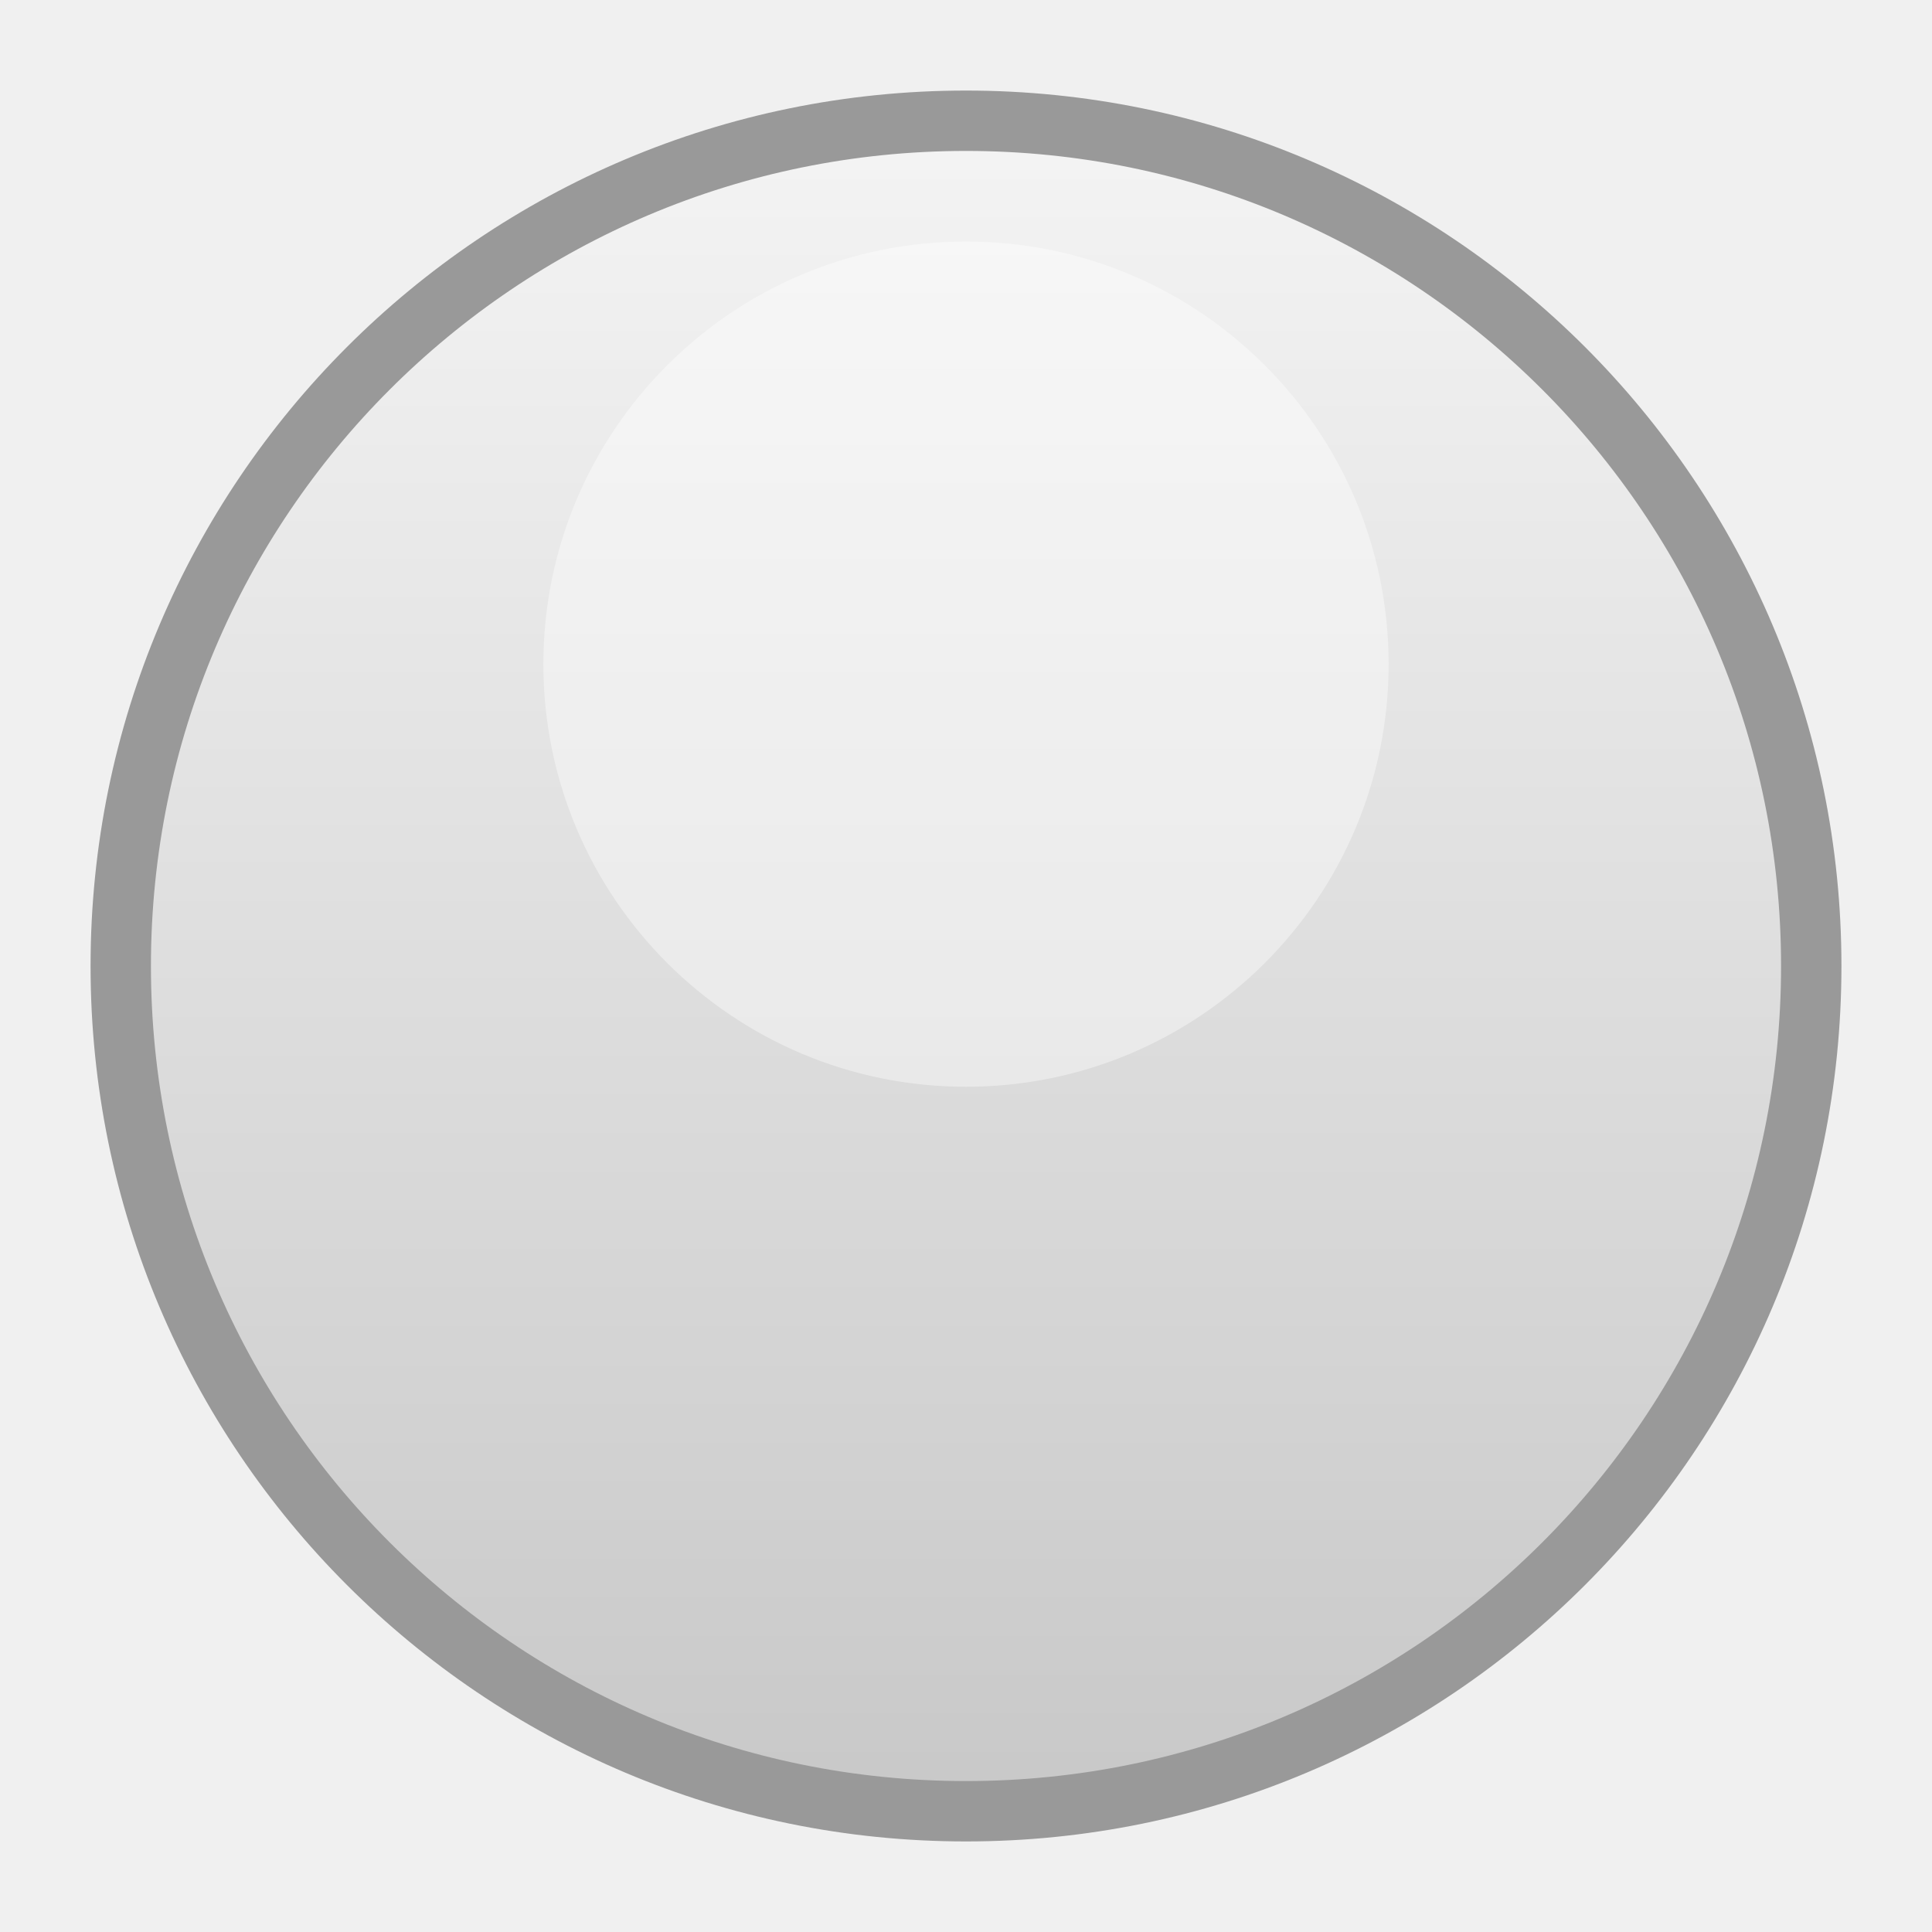
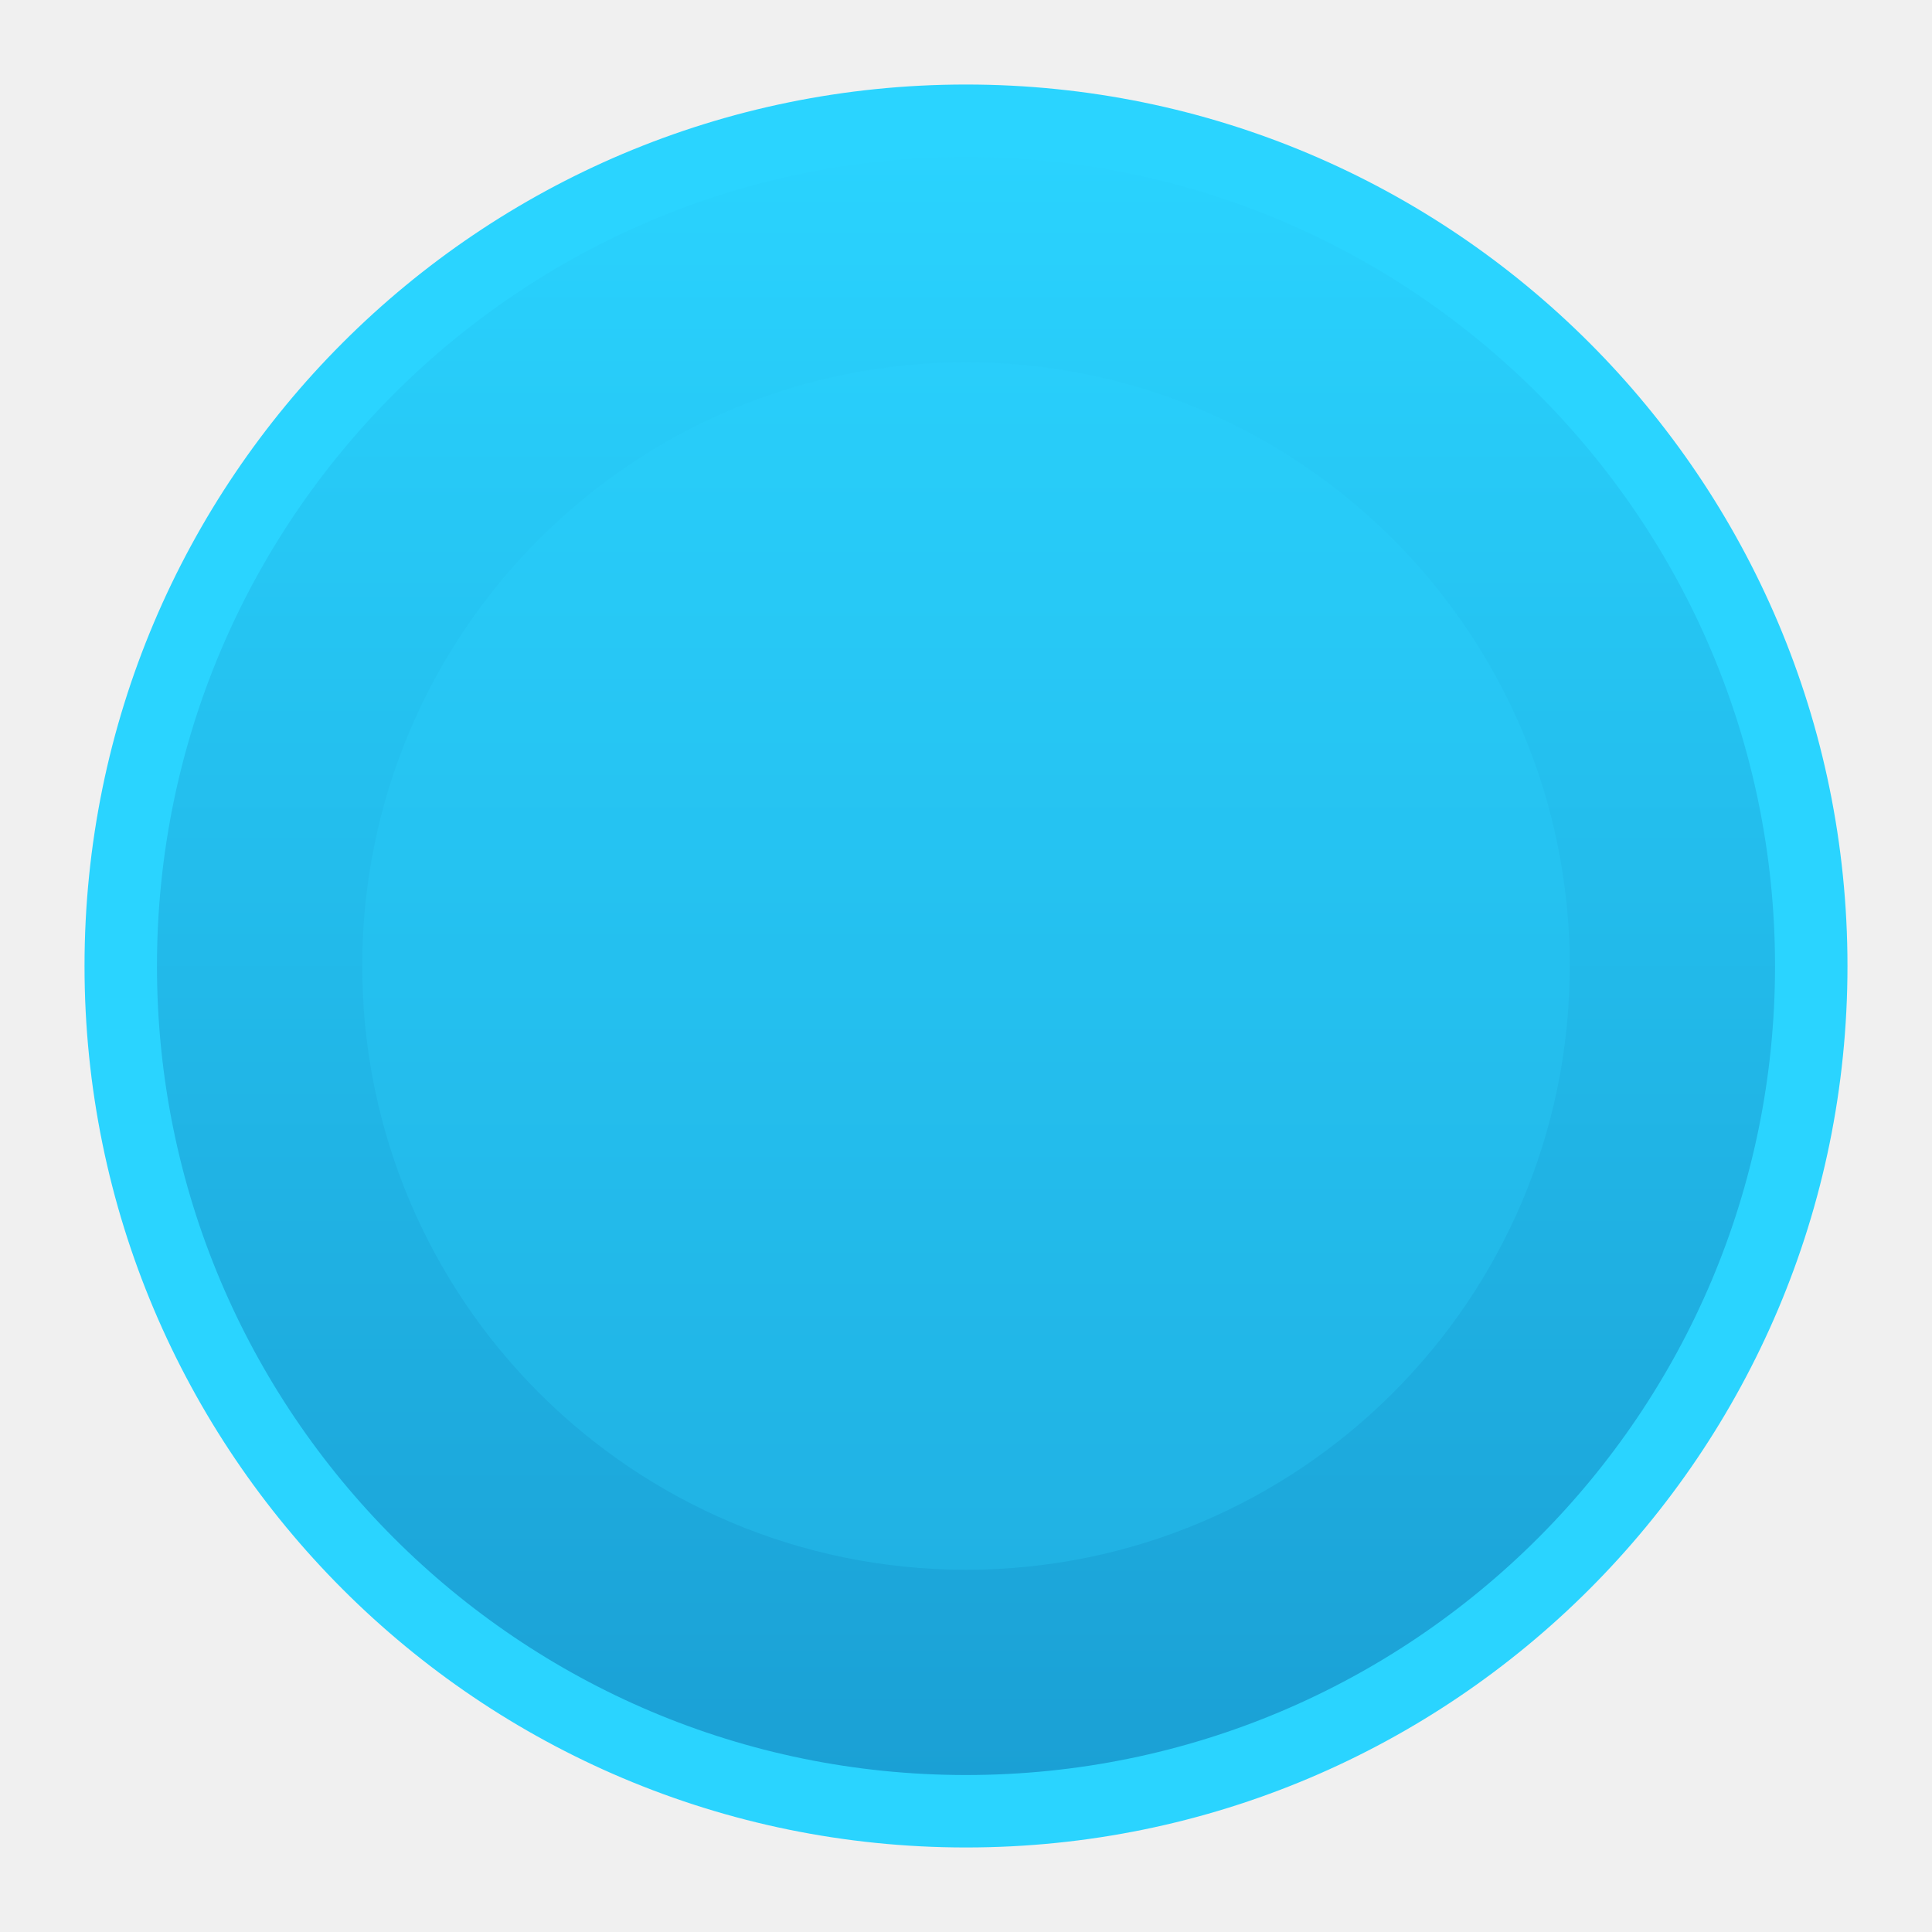
<svg xmlns="http://www.w3.org/2000/svg" width="32" height="32" viewBox="0 0 32 32">
  <defs>
    <linearGradient id="g-tb" x1="0" y1="0" x2="0" y2="1">
-       <stop offset="0%" stop-color="#e8e8e8" />
-       <stop offset="50%" stop-color="#d0d0d0" />
-       <stop offset="100%" stop-color="#b8b8b8" />
+       <stop offset="0%" stop-color="#1a2848" />
+       <stop offset="100%" stop-color="#0e1730" />
    </linearGradient>
    <linearGradient id="g-tb-i" x1="0" y1="0" x2="0" y2="1">
-       <stop offset="0%" stop-color="#f0f0f0" />
-       <stop offset="100%" stop-color="#e0e0e0" />
+       <stop offset="0%" stop-color="#121c34" />
+       <stop offset="100%" stop-color="#0a1020" />
    </linearGradient>
    <linearGradient id="g-btn" x1="0" y1="0" x2="0" y2="1">
-       <stop offset="0%" stop-color="#f4f4f4" />
-       <stop offset="45%" stop-color="#e0e0e0" />
-       <stop offset="100%" stop-color="#c8c8c8" />
+       <stop offset="0%" stop-color="#1a2848" />
+       <stop offset="100%" stop-color="#0e1730" />
    </linearGradient>
    <linearGradient id="g-btn-h" x1="0" y1="0" x2="0" y2="1">
-       <stop offset="0%" stop-color="#fafafa" />
-       <stop offset="45%" stop-color="#ebebeb" />
-       <stop offset="100%" stop-color="#d8d8d8" />
+       <stop offset="0%" stop-color="#223058" />
+       <stop offset="100%" stop-color="#16223f" />
    </linearGradient>
    <linearGradient id="g-btn-p" x1="0" y1="0" x2="0" y2="1">
-       <stop offset="0%" stop-color="#b8b8b8" />
-       <stop offset="100%" stop-color="#d0d0d0" />
+       <stop offset="0%" stop-color="#0a1020" />
+       <stop offset="100%" stop-color="#121c34" />
    </linearGradient>
    <linearGradient id="g-btn-d" x1="0" y1="0" x2="0" y2="1">
-       <stop offset="0%" stop-color="#aabbd4" />
-       <stop offset="45%" stop-color="#8aaac4" />
-       <stop offset="100%" stop-color="#6a8aaa" />
+       <stop offset="0%" stop-color="#2ad4ff" />
+       <stop offset="100%" stop-color="#1a9fd4" />
    </linearGradient>
    <linearGradient id="g-close" x1="0" y1="0" x2="0" y2="1">
-       <stop offset="0%" stop-color="#ff8880" />
-       <stop offset="100%" stop-color="#d84040" />
+       <stop offset="0%" stop-color="#ff6688" />
+       <stop offset="100%" stop-color="#cc3355" />
    </linearGradient>
    <linearGradient id="g-close-h" x1="0" y1="0" x2="0" y2="1">
-       <stop offset="0%" stop-color="#ffa098" />
-       <stop offset="100%" stop-color="#e05050" />
+       <stop offset="0%" stop-color="#ff88aa" />
+       <stop offset="100%" stop-color="#dd4466" />
    </linearGradient>
    <linearGradient id="g-close-p" x1="0" y1="0" x2="0" y2="1">
-       <stop offset="0%" stop-color="#b02828" />
-       <stop offset="100%" stop-color="#d84040" />
+       <stop offset="0%" stop-color="#992244" />
+       <stop offset="100%" stop-color="#cc3355" />
    </linearGradient>
    <linearGradient id="g-min" x1="0" y1="0" x2="0" y2="1">
-       <stop offset="0%" stop-color="#ffe080" />
-       <stop offset="100%" stop-color="#d4a820" />
+       <stop offset="0%" stop-color="#334466" />
+       <stop offset="100%" stop-color="#223050" />
    </linearGradient>
    <linearGradient id="g-min-h" x1="0" y1="0" x2="0" y2="1">
-       <stop offset="0%" stop-color="#fff0a0" />
-       <stop offset="100%" stop-color="#e4b830" />
+       <stop offset="0%" stop-color="#3a5070" />
+       <stop offset="100%" stop-color="#2a4060" />
    </linearGradient>
    <linearGradient id="g-min-p" x1="0" y1="0" x2="0" y2="1">
-       <stop offset="0%" stop-color="#a87810" />
-       <stop offset="100%" stop-color="#d4a820" />
+       <stop offset="0%" stop-color="#1a2840" />
+       <stop offset="100%" stop-color="#223050" />
    </linearGradient>
    <linearGradient id="g-max" x1="0" y1="0" x2="0" y2="1">
-       <stop offset="0%" stop-color="#80d880" />
-       <stop offset="100%" stop-color="#30a030" />
+       <stop offset="0%" stop-color="#334466" />
+       <stop offset="100%" stop-color="#223050" />
    </linearGradient>
    <linearGradient id="g-max-h" x1="0" y1="0" x2="0" y2="1">
-       <stop offset="0%" stop-color="#98f098" />
-       <stop offset="100%" stop-color="#40b040" />
+       <stop offset="0%" stop-color="#3a5070" />
+       <stop offset="100%" stop-color="#2a4060" />
    </linearGradient>
    <linearGradient id="g-max-p" x1="0" y1="0" x2="0" y2="1">
-       <stop offset="0%" stop-color="#1a7a1a" />
-       <stop offset="100%" stop-color="#30a030" />
+       <stop offset="0%" stop-color="#1a2840" />
+       <stop offset="100%" stop-color="#223050" />
    </linearGradient>
    <linearGradient id="g-track" x1="0" y1="0" x2="0" y2="1">
-       <stop offset="0%" stop-color="#c0c0c0" />
-       <stop offset="100%" stop-color="#d8d8d8" />
+       <stop offset="0%" stop-color="#0a1020" />
+       <stop offset="100%" stop-color="#060912" />
    </linearGradient>
    <linearGradient id="g-vtrack" x1="0" y1="0" x2="1" y2="0">
-       <stop offset="0%" stop-color="#c0c0c0" />
-       <stop offset="100%" stop-color="#d8d8d8" />
+       <stop offset="0%" stop-color="#0a1020" />
+       <stop offset="100%" stop-color="#060912" />
    </linearGradient>
    <linearGradient id="g-thumb" x1="0" y1="0" x2="0" y2="1">
-       <stop offset="0%" stop-color="#e8e8e8" />
-       <stop offset="45%" stop-color="#d4d4d4" />
-       <stop offset="100%" stop-color="#b8b8b8" />
+       <stop offset="0%" stop-color="#2a4068" />
+       <stop offset="100%" stop-color="#1a3050" />
    </linearGradient>
    <linearGradient id="g-vthumb" x1="0" y1="0" x2="1" y2="0">
-       <stop offset="0%" stop-color="#e8e8e8" />
-       <stop offset="45%" stop-color="#d4d4d4" />
-       <stop offset="100%" stop-color="#b8b8b8" />
+       <stop offset="0%" stop-color="#2a4068" />
+       <stop offset="100%" stop-color="#1a3050" />
    </linearGradient>
    <linearGradient id="g-check" x1="0" y1="0" x2="0" y2="1">
-       <stop offset="0%" stop-color="#aabbd4" />
-       <stop offset="100%" stop-color="#6a8aaa" />
+       <stop offset="0%" stop-color="#4a8cff" />
+       <stop offset="100%" stop-color="#2a68cc" />
    </linearGradient>
    <linearGradient id="g-input" x1="0" y1="0" x2="0" y2="1">
-       <stop offset="0%" stop-color="#e4e4e4" />
-       <stop offset="15%" stop-color="#f8f8f8" />
-       <stop offset="100%" stop-color="#ffffff" />
+       <stop offset="0%" stop-color="#0a1020" />
+       <stop offset="15%" stop-color="#0e1730" />
+       <stop offset="100%" stop-color="#16223f" />
    </linearGradient>
    <linearGradient id="g-input-f" x1="0" y1="0" x2="0" y2="1">
-       <stop offset="0%" stop-color="#d8e4f0" />
-       <stop offset="15%" stop-color="#f0f4ff" />
-       <stop offset="100%" stop-color="#ffffff" />
+       <stop offset="0%" stop-color="#142040" />
+       <stop offset="15%" stop-color="#0e1730" />
+       <stop offset="100%" stop-color="#1a3058" />
    </linearGradient>
    <linearGradient id="g-prog" x1="0" y1="0" x2="0" y2="1">
-       <stop offset="0%" stop-color="#aabbd4" />
-       <stop offset="50%" stop-color="#8aaac4" />
-       <stop offset="100%" stop-color="#6a8aaa" />
+       <stop offset="0%" stop-color="#4a8cff" />
+       <stop offset="50%" stop-color="#2ad4ff" />
+       <stop offset="100%" stop-color="#2a68cc" />
    </linearGradient>
    <linearGradient id="g-status" x1="0" y1="0" x2="0" y2="1">
-       <stop offset="0%" stop-color="#d8d8d8" />
-       <stop offset="100%" stop-color="#c8c8c8" />
+       <stop offset="0%" stop-color="#0e1730" />
+       <stop offset="100%" stop-color="#0a1020" />
    </linearGradient>
    <linearGradient id="g-tab-a" x1="0" y1="0" x2="0" y2="1">
-       <stop offset="0%" stop-color="#f4f4f4" />
-       <stop offset="100%" stop-color="#ececec" />
+       <stop offset="0%" stop-color="#223058" />
+       <stop offset="100%" stop-color="#16223f" />
    </linearGradient>
    <linearGradient id="g-tab-i" x1="0" y1="0" x2="0" y2="1">
-       <stop offset="0%" stop-color="#dcdcdc" />
-       <stop offset="100%" stop-color="#d0d0d0" />
+       <stop offset="0%" stop-color="#121c34" />
+       <stop offset="100%" stop-color="#0a1020" />
    </linearGradient>
    <linearGradient id="g-tab-h" x1="0" y1="0" x2="0" y2="1">
-       <stop offset="0%" stop-color="#eeeeee" />
-       <stop offset="100%" stop-color="#e4e4e4" />
+       <stop offset="0%" stop-color="#2a3860" />
+       <stop offset="100%" stop-color="#1a2848" />
    </linearGradient>
    <linearGradient id="g-split" x1="0" y1="0" x2="0" y2="1">
-       <stop offset="0%" stop-color="#e0e0e0" />
-       <stop offset="50%" stop-color="#d0d0d0" />
-       <stop offset="100%" stop-color="#e0e0e0" />
+       <stop offset="0%" stop-color="#1a2848" />
+       <stop offset="50%" stop-color="#0a1020" />
+       <stop offset="100%" stop-color="#1a2848" />
    </linearGradient>
    <linearGradient id="g-vsplit" x1="0" y1="0" x2="1" y2="0">
-       <stop offset="0%" stop-color="#e0e0e0" />
-       <stop offset="50%" stop-color="#d0d0d0" />
-       <stop offset="100%" stop-color="#e0e0e0" />
+       <stop offset="0%" stop-color="#1a2848" />
+       <stop offset="50%" stop-color="#0a1020" />
+       <stop offset="100%" stop-color="#1a2848" />
    </linearGradient>
    <linearGradient id="g-resize" x1="0" y1="0" x2="1" y2="1">
-       <stop offset="0%" stop-color="#c8c8c8" />
-       <stop offset="100%" stop-color="#a8a8a8" />
+       <stop offset="0%" stop-color="#2a4068" />
+       <stop offset="100%" stop-color="#4a5a72" />
    </linearGradient>
    <linearGradient id="g-panel" x1="0" y1="0" x2="0" y2="1">
-       <stop offset="0%" stop-color="#f0f0f0" />
-       <stop offset="100%" stop-color="#e8e8e8" />
+       <stop offset="0%" stop-color="#16223f" />
+       <stop offset="100%" stop-color="#0e1730" />
    </linearGradient>
  </defs>
-   <circle cx="16" cy="16" r="14" fill="url(#g-btn)" stroke="#999" stroke-width="1" />
-   <circle cx="16" cy="11" r="7" fill="white" opacity="0.4" />
+   <circle cx="16" cy="16" r="14" fill="url(#g-btn-d)" stroke="#2ad4ff" stroke-width="1.2" />
+   <circle cx="16" cy="16" r="10" fill="#2ad4ff" opacity="0.25" />
</svg>
